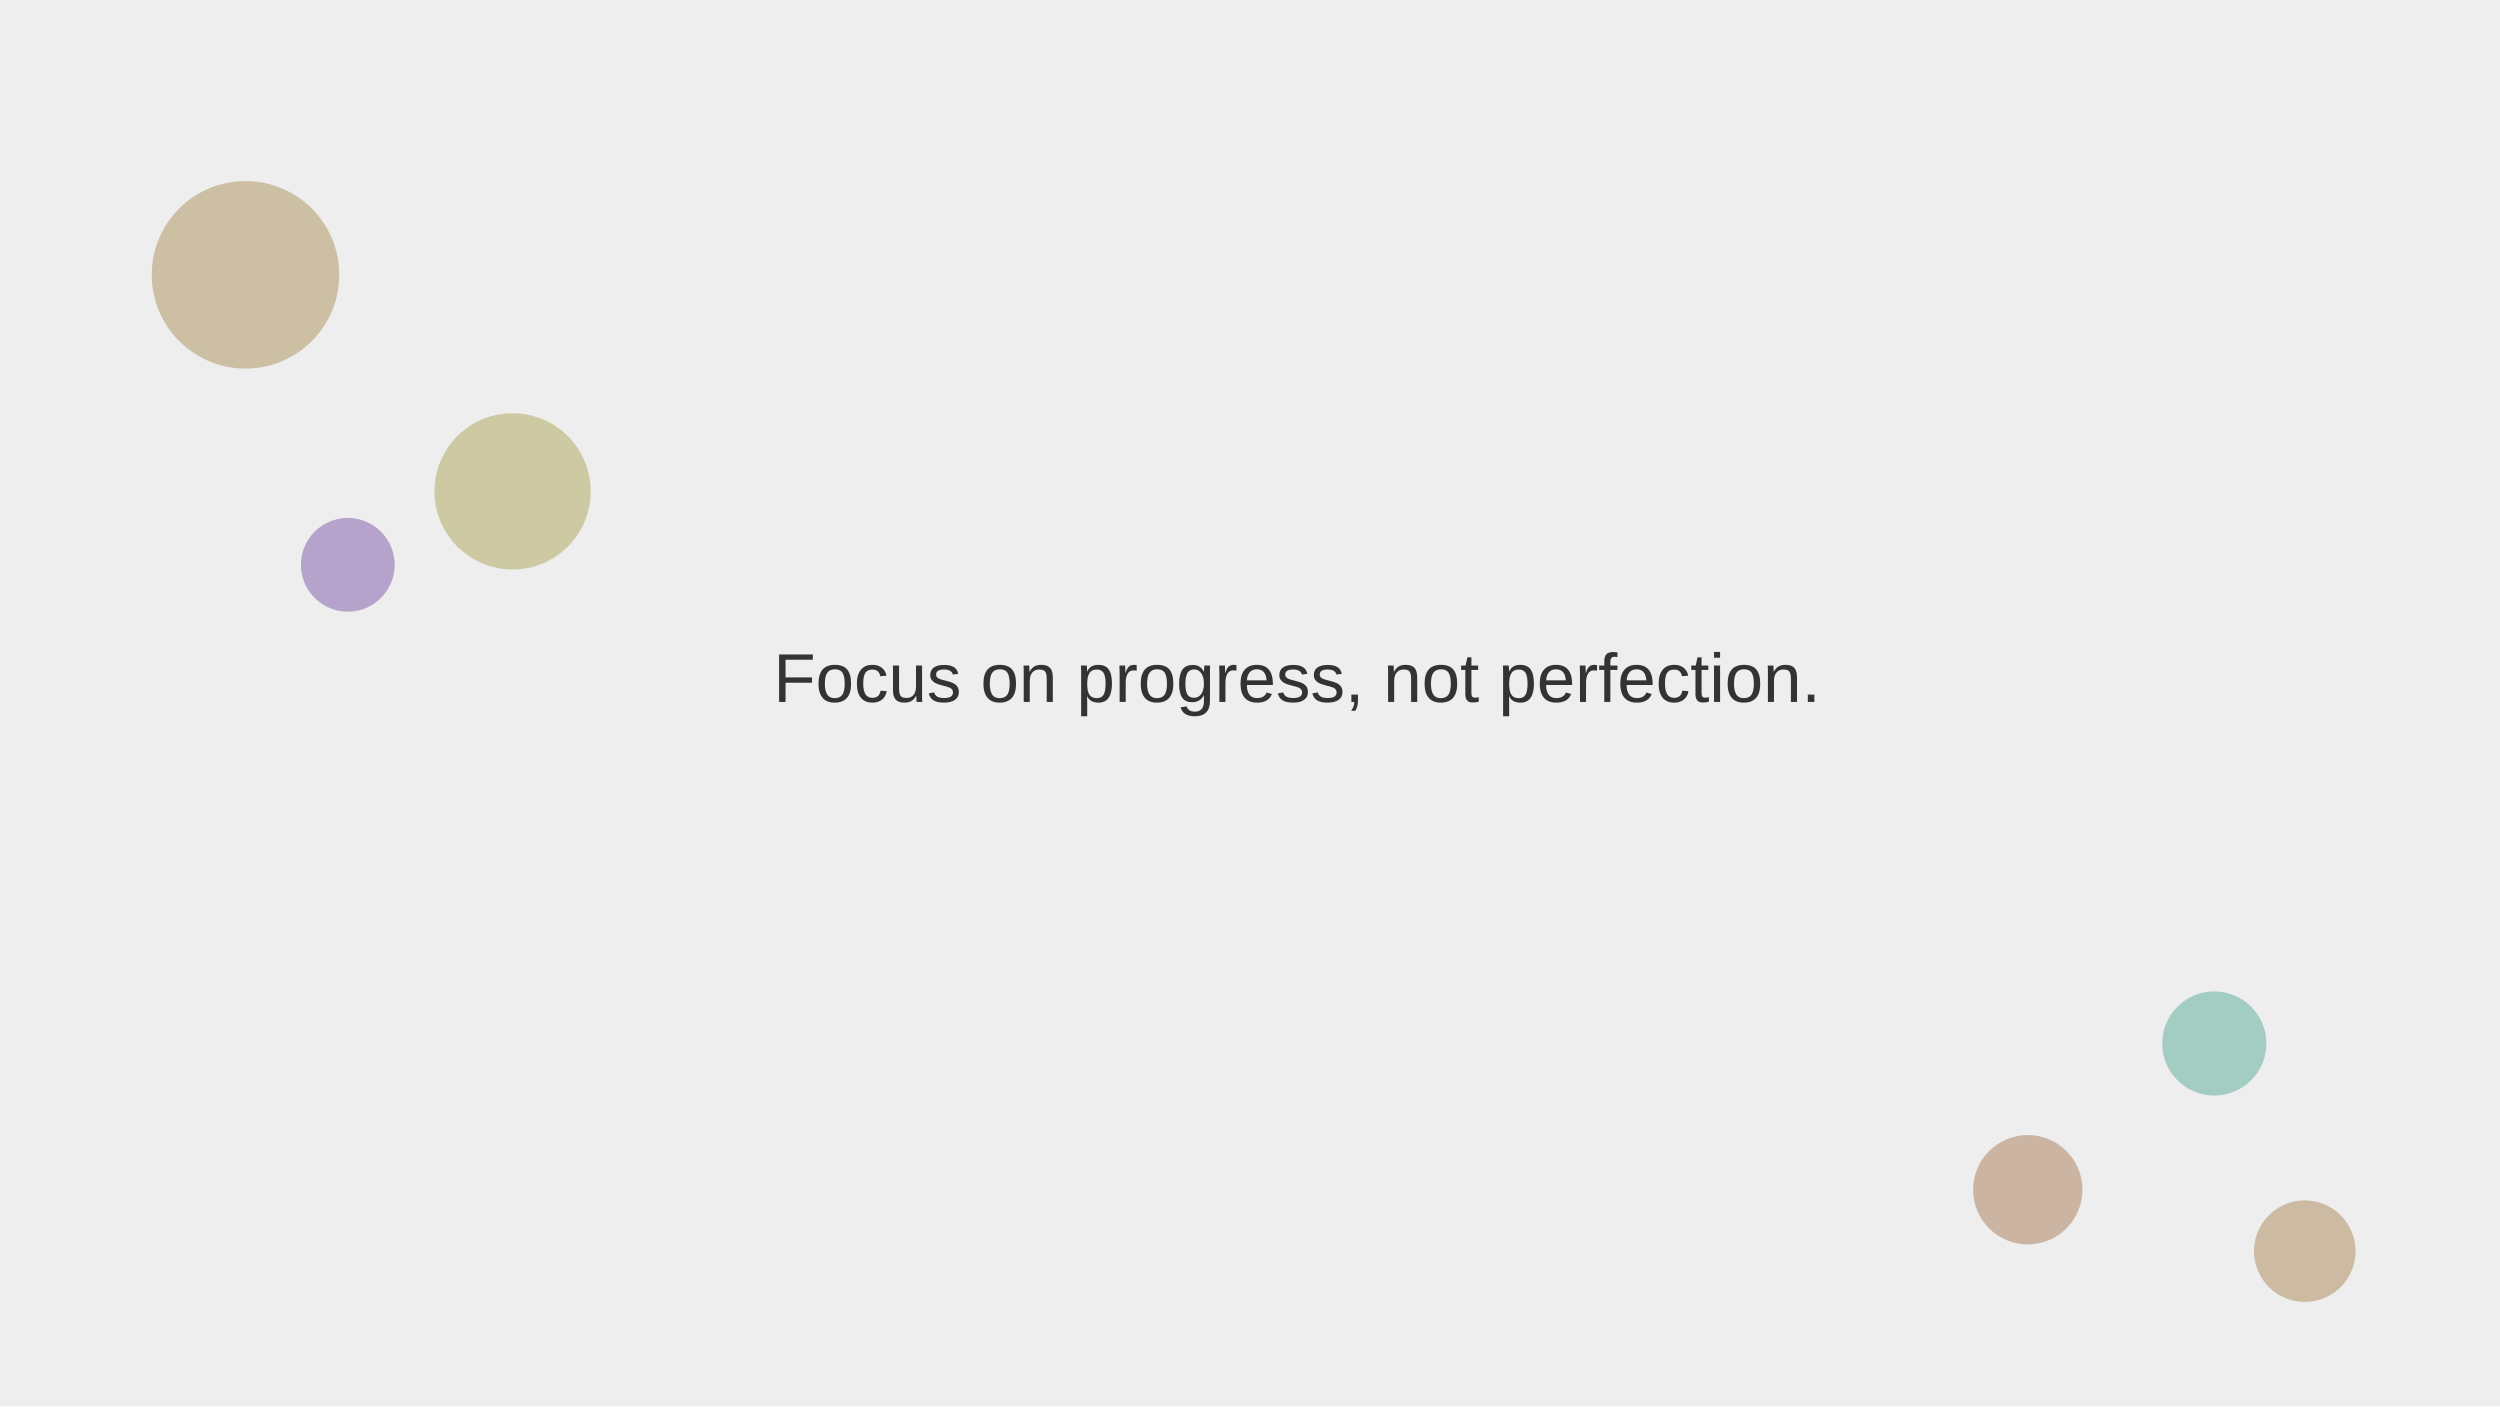
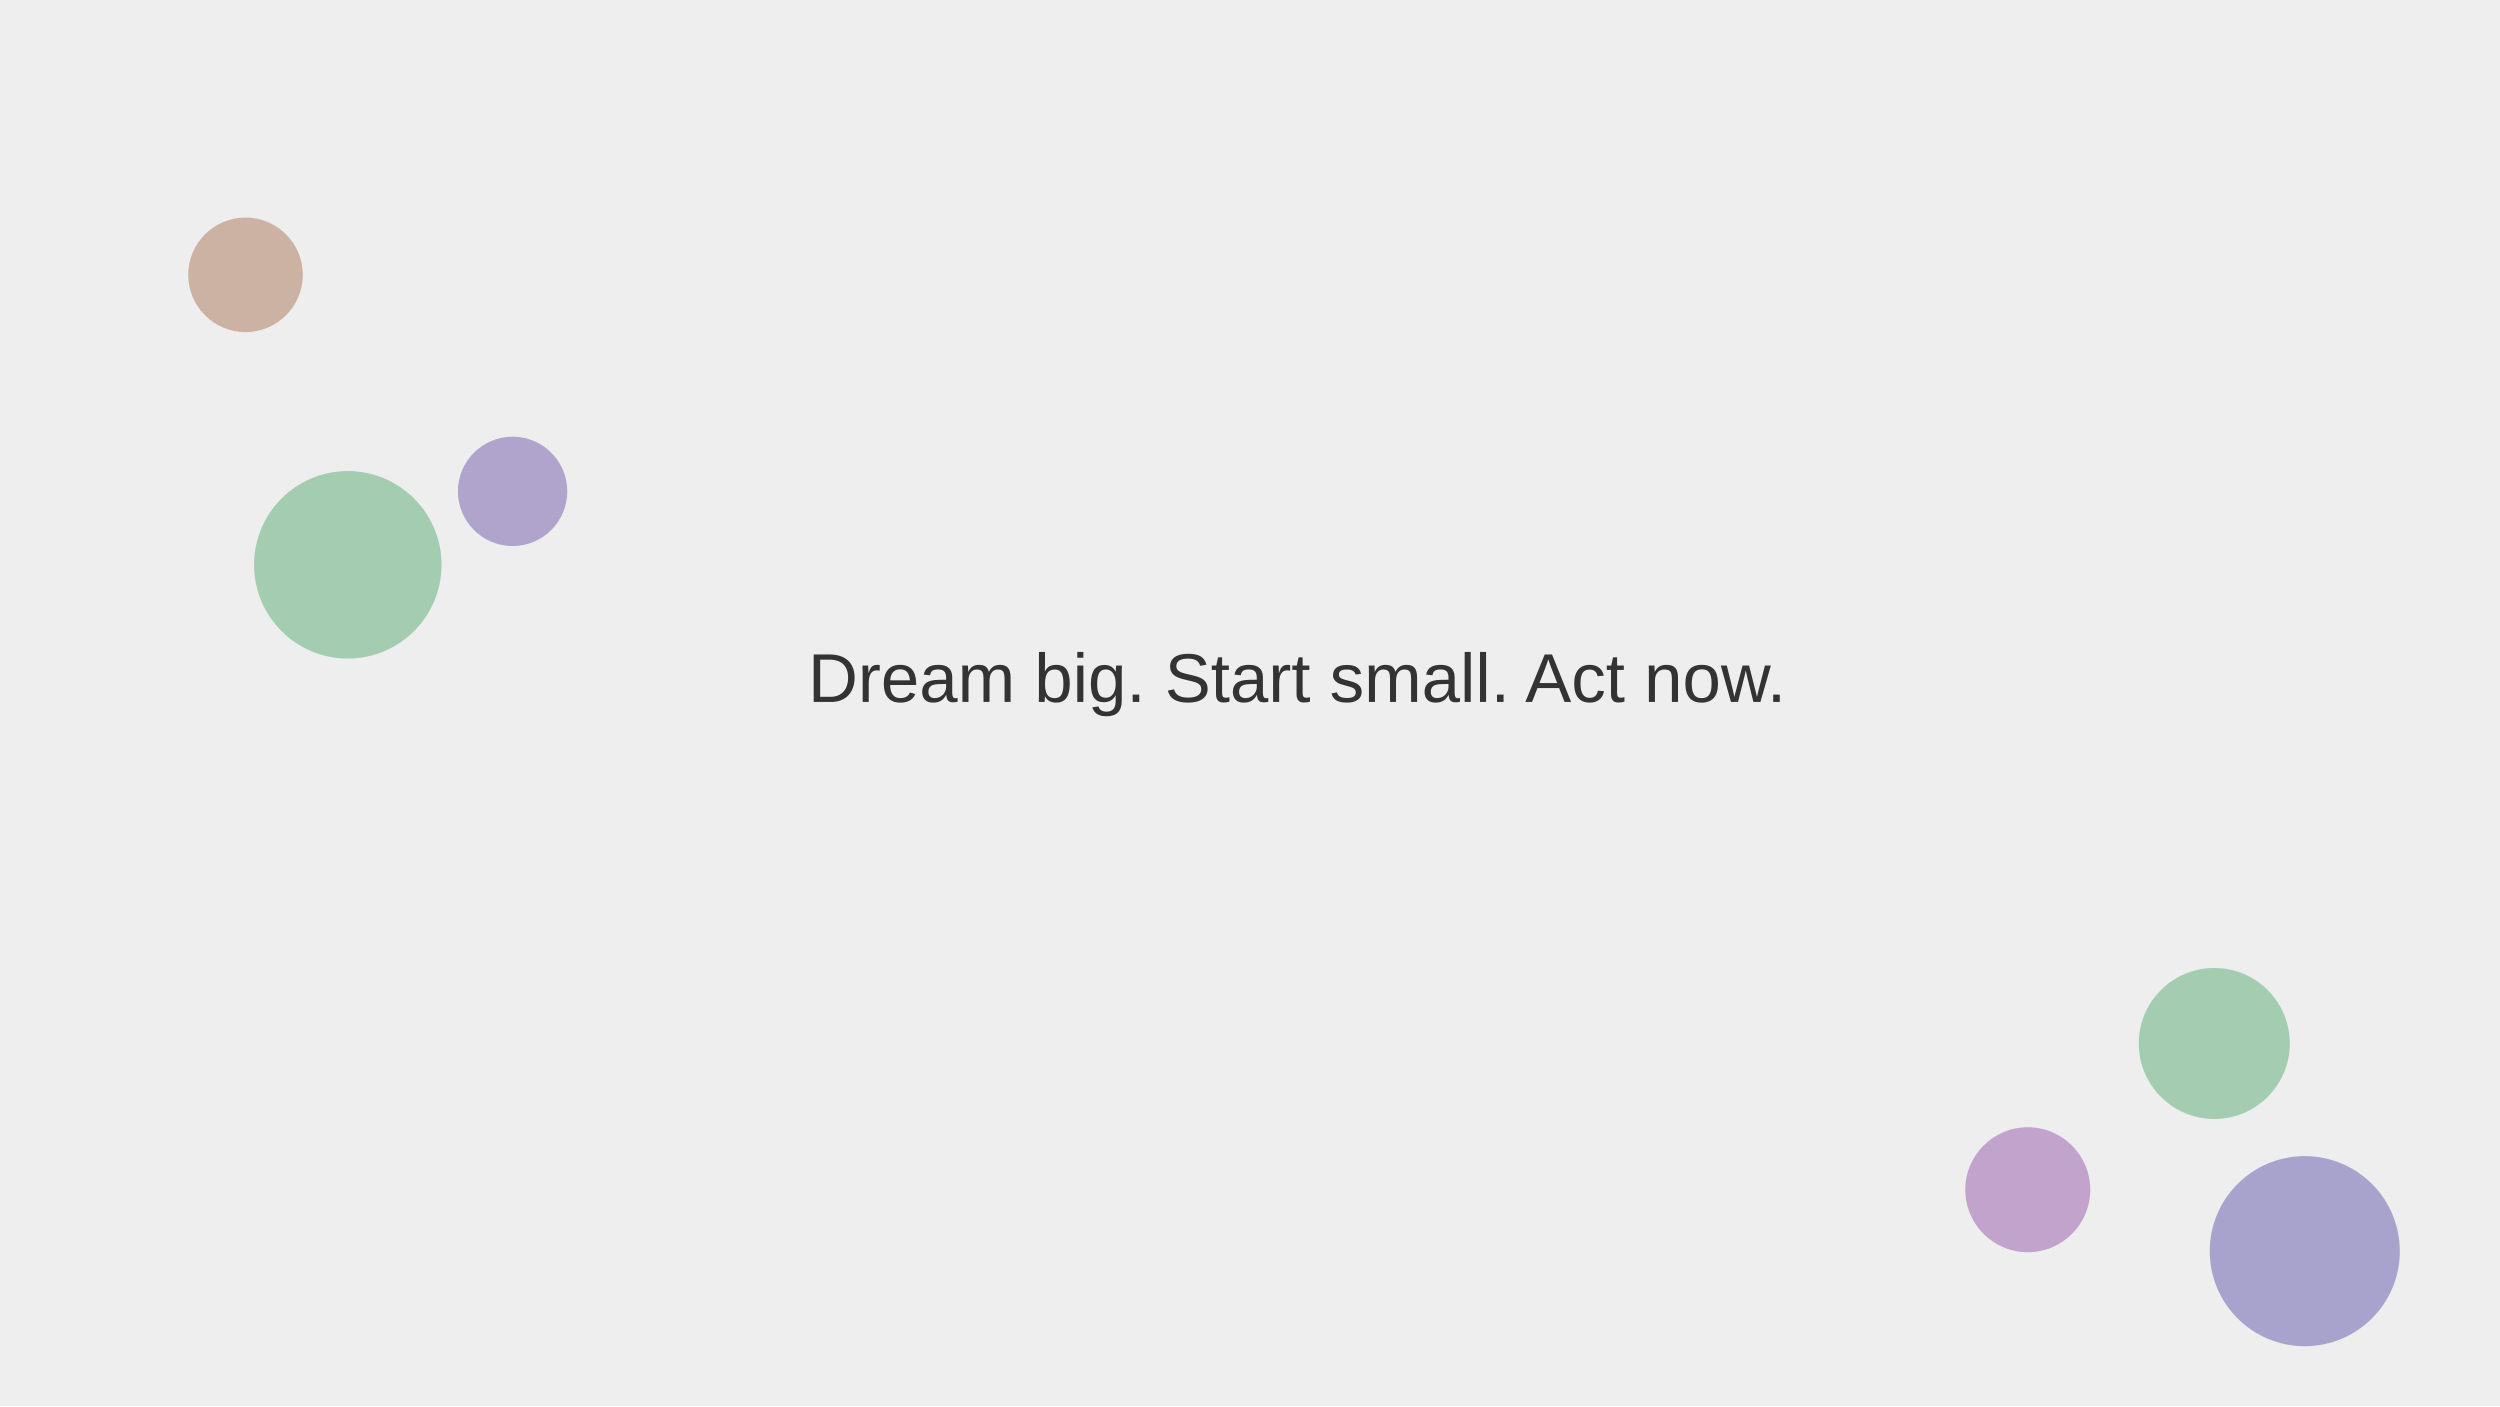
<svg xmlns="http://www.w3.org/2000/svg" width="1920" height="1080" viewBox="0 0 1920 1080">
  <rect fill="rgb(238,238,238)" x="0" y="0" width="1920" height="1080" />
-   <circle fill="rgb(204,191,163)" cx="188.54" cy="211.07" r="72" />
-   <circle fill="rgb(182,163,204)" cx="267.12" cy="433.77" r="36" />
-   <circle fill="rgb(204,201,163)" cx="393.67" cy="377.36" r="60" />
-   <circle fill="rgb(204,186,163)" cx="1770.07" cy="960.9" r="39" />
-   <circle fill="rgb(204,180,163)" cx="1557.33" cy="913.71" r="42" />
-   <circle fill="rgb(163,204,194)" cx="1700.58" cy="801.39" r="40" />
-   <text style="fill: rgb(51, 51, 51); font-family: Arial, sans-serif; font-size: 53px; white-space: pre; text-anchor: middle;" x="996.143" y="539.106">Focus on progress, not perfection.</text>
+   <circle fill="rgb(204,178,163)" cx="188.54" cy="211.07" r="44" />
+   <circle fill="rgb(163,204,177)" cx="267.12" cy="433.77" r="72" />
+   <circle fill="rgb(176,163,204)" cx="393.67" cy="377.36" r="42" />
+   <circle fill="rgb(167,163,204)" cx="1770.07" cy="960.9" r="73" />
+   <circle fill="rgb(194,163,204)" cx="1557.33" cy="913.71" r="48" />
+   <circle fill="rgb(163,204,176)" cx="1700.58" cy="801.39" r="58" />
+   <text style="fill: rgb(51, 51, 51); font-family: Arial, sans-serif; font-size: 53px; white-space: pre; text-anchor: middle;" x="996.143" y="539.106">Dream big. Start small. Act now.</text>
</svg>
